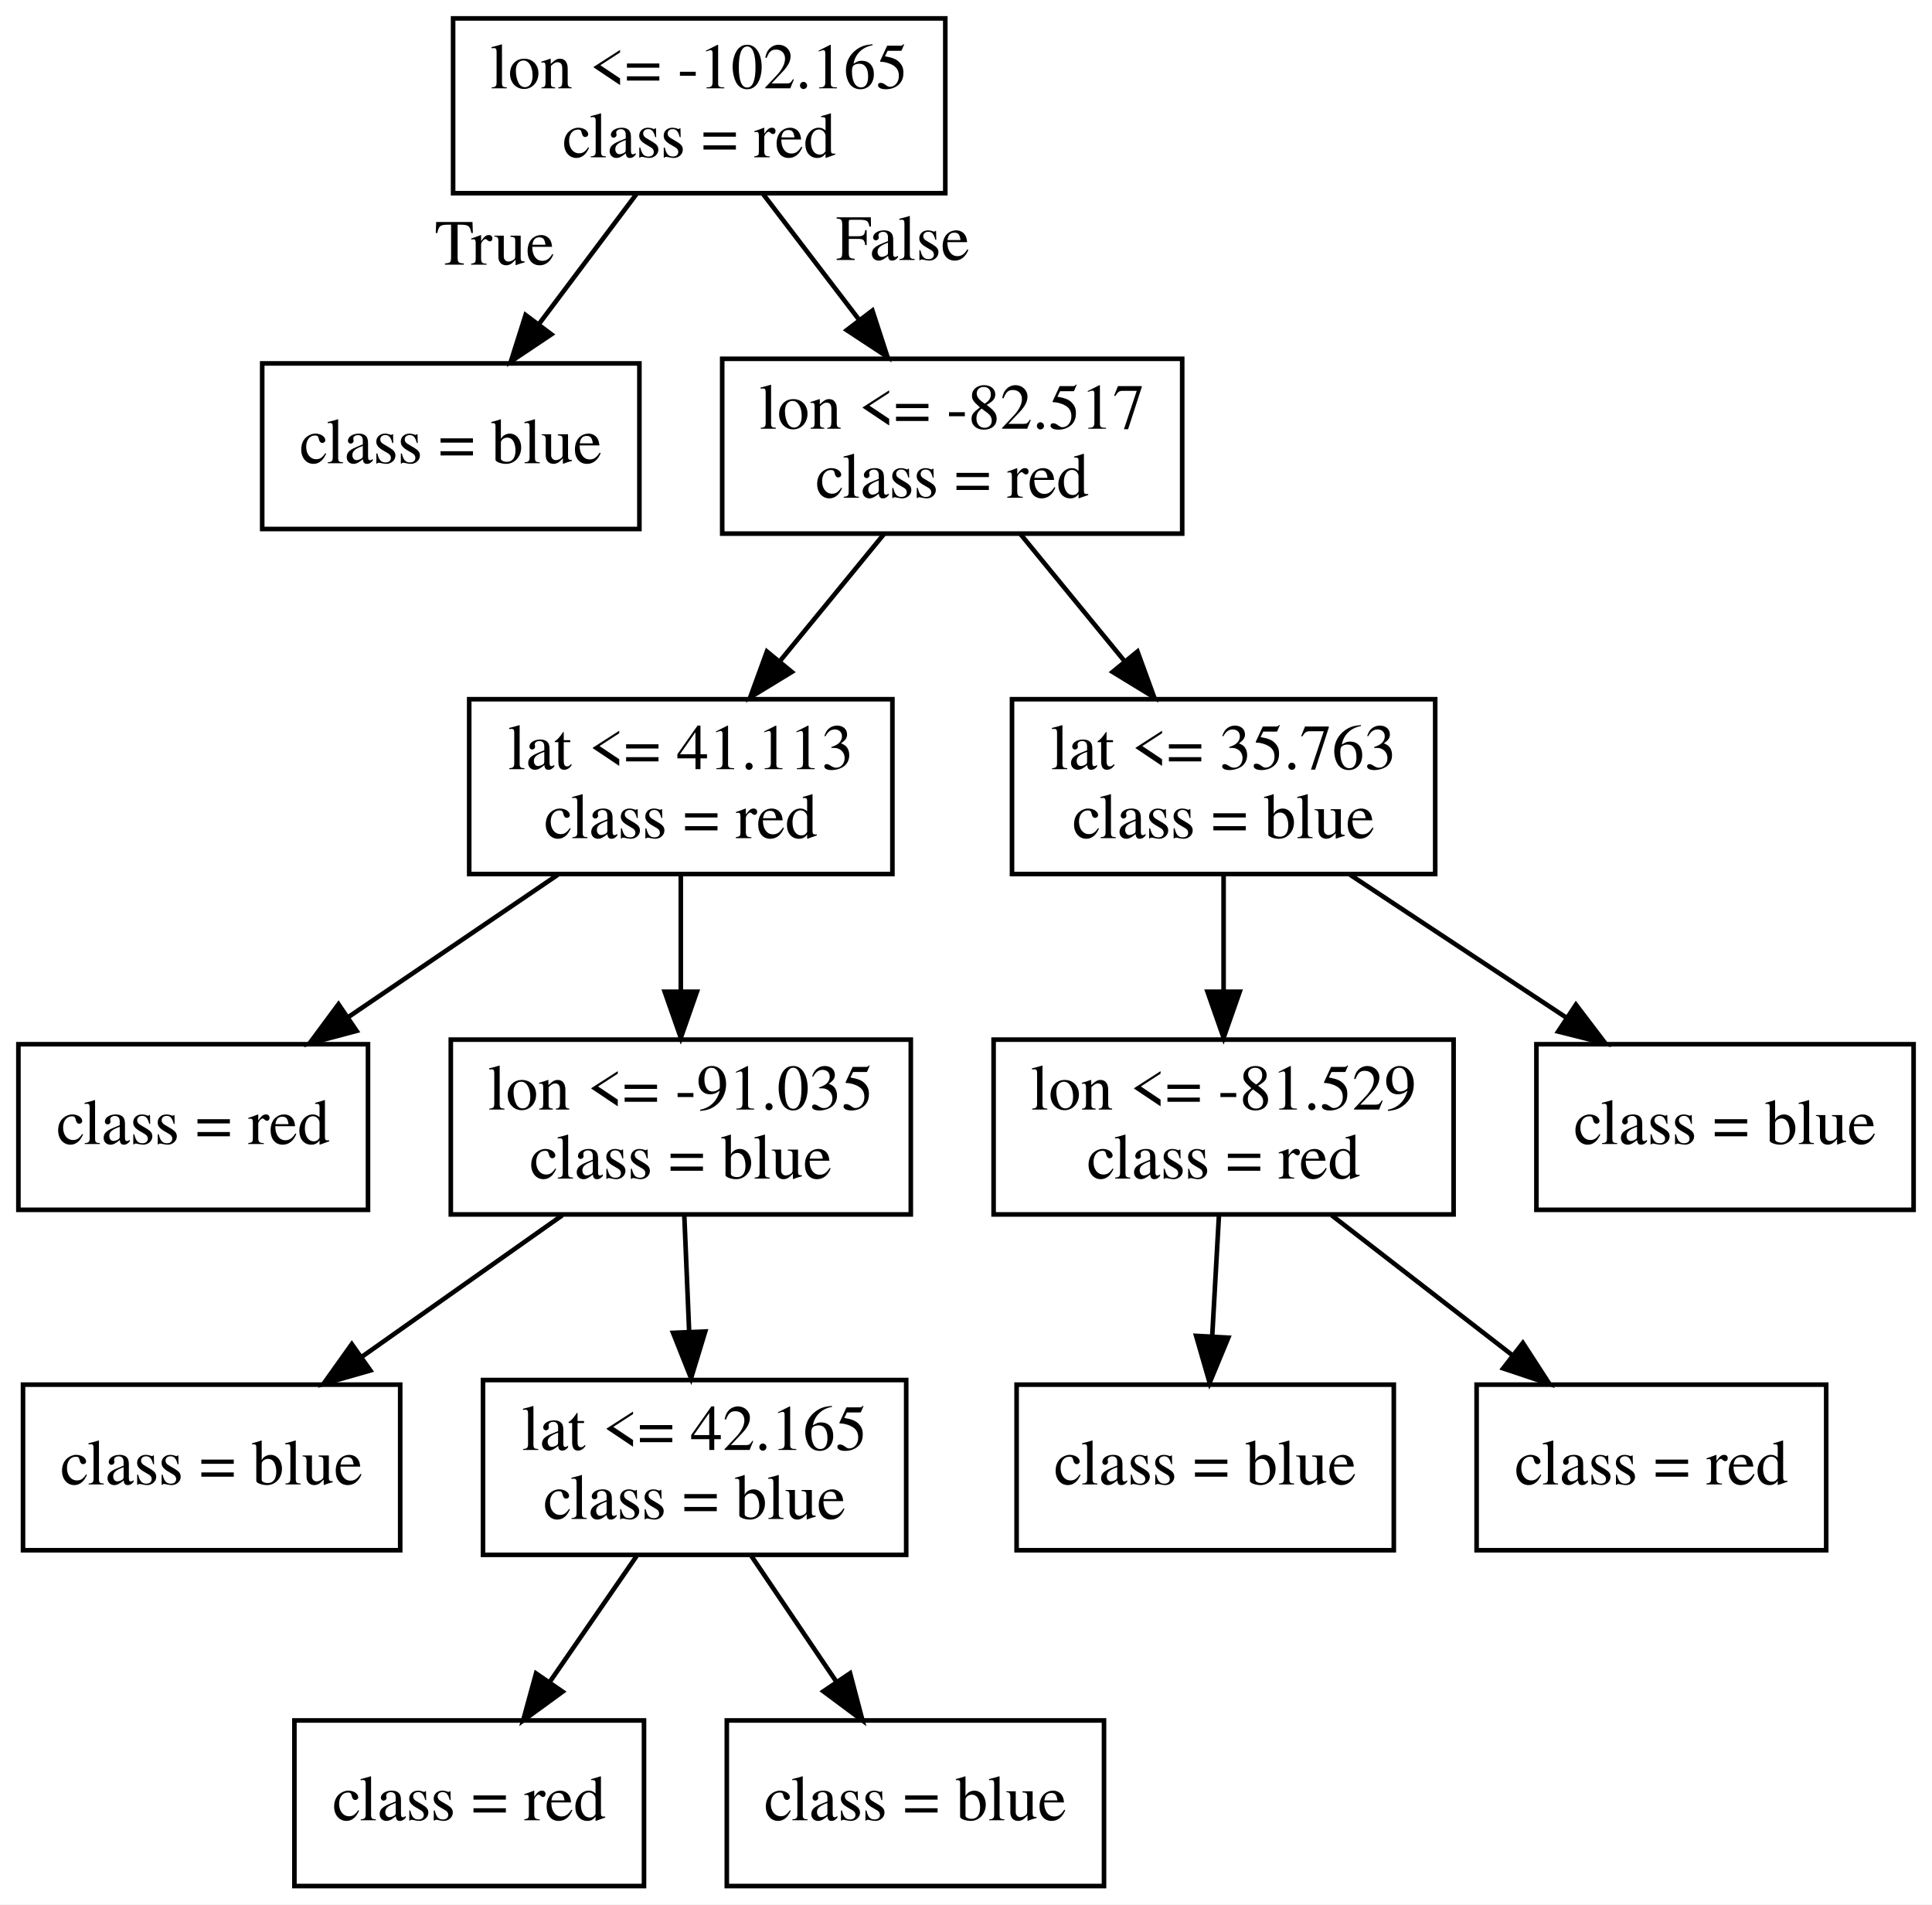
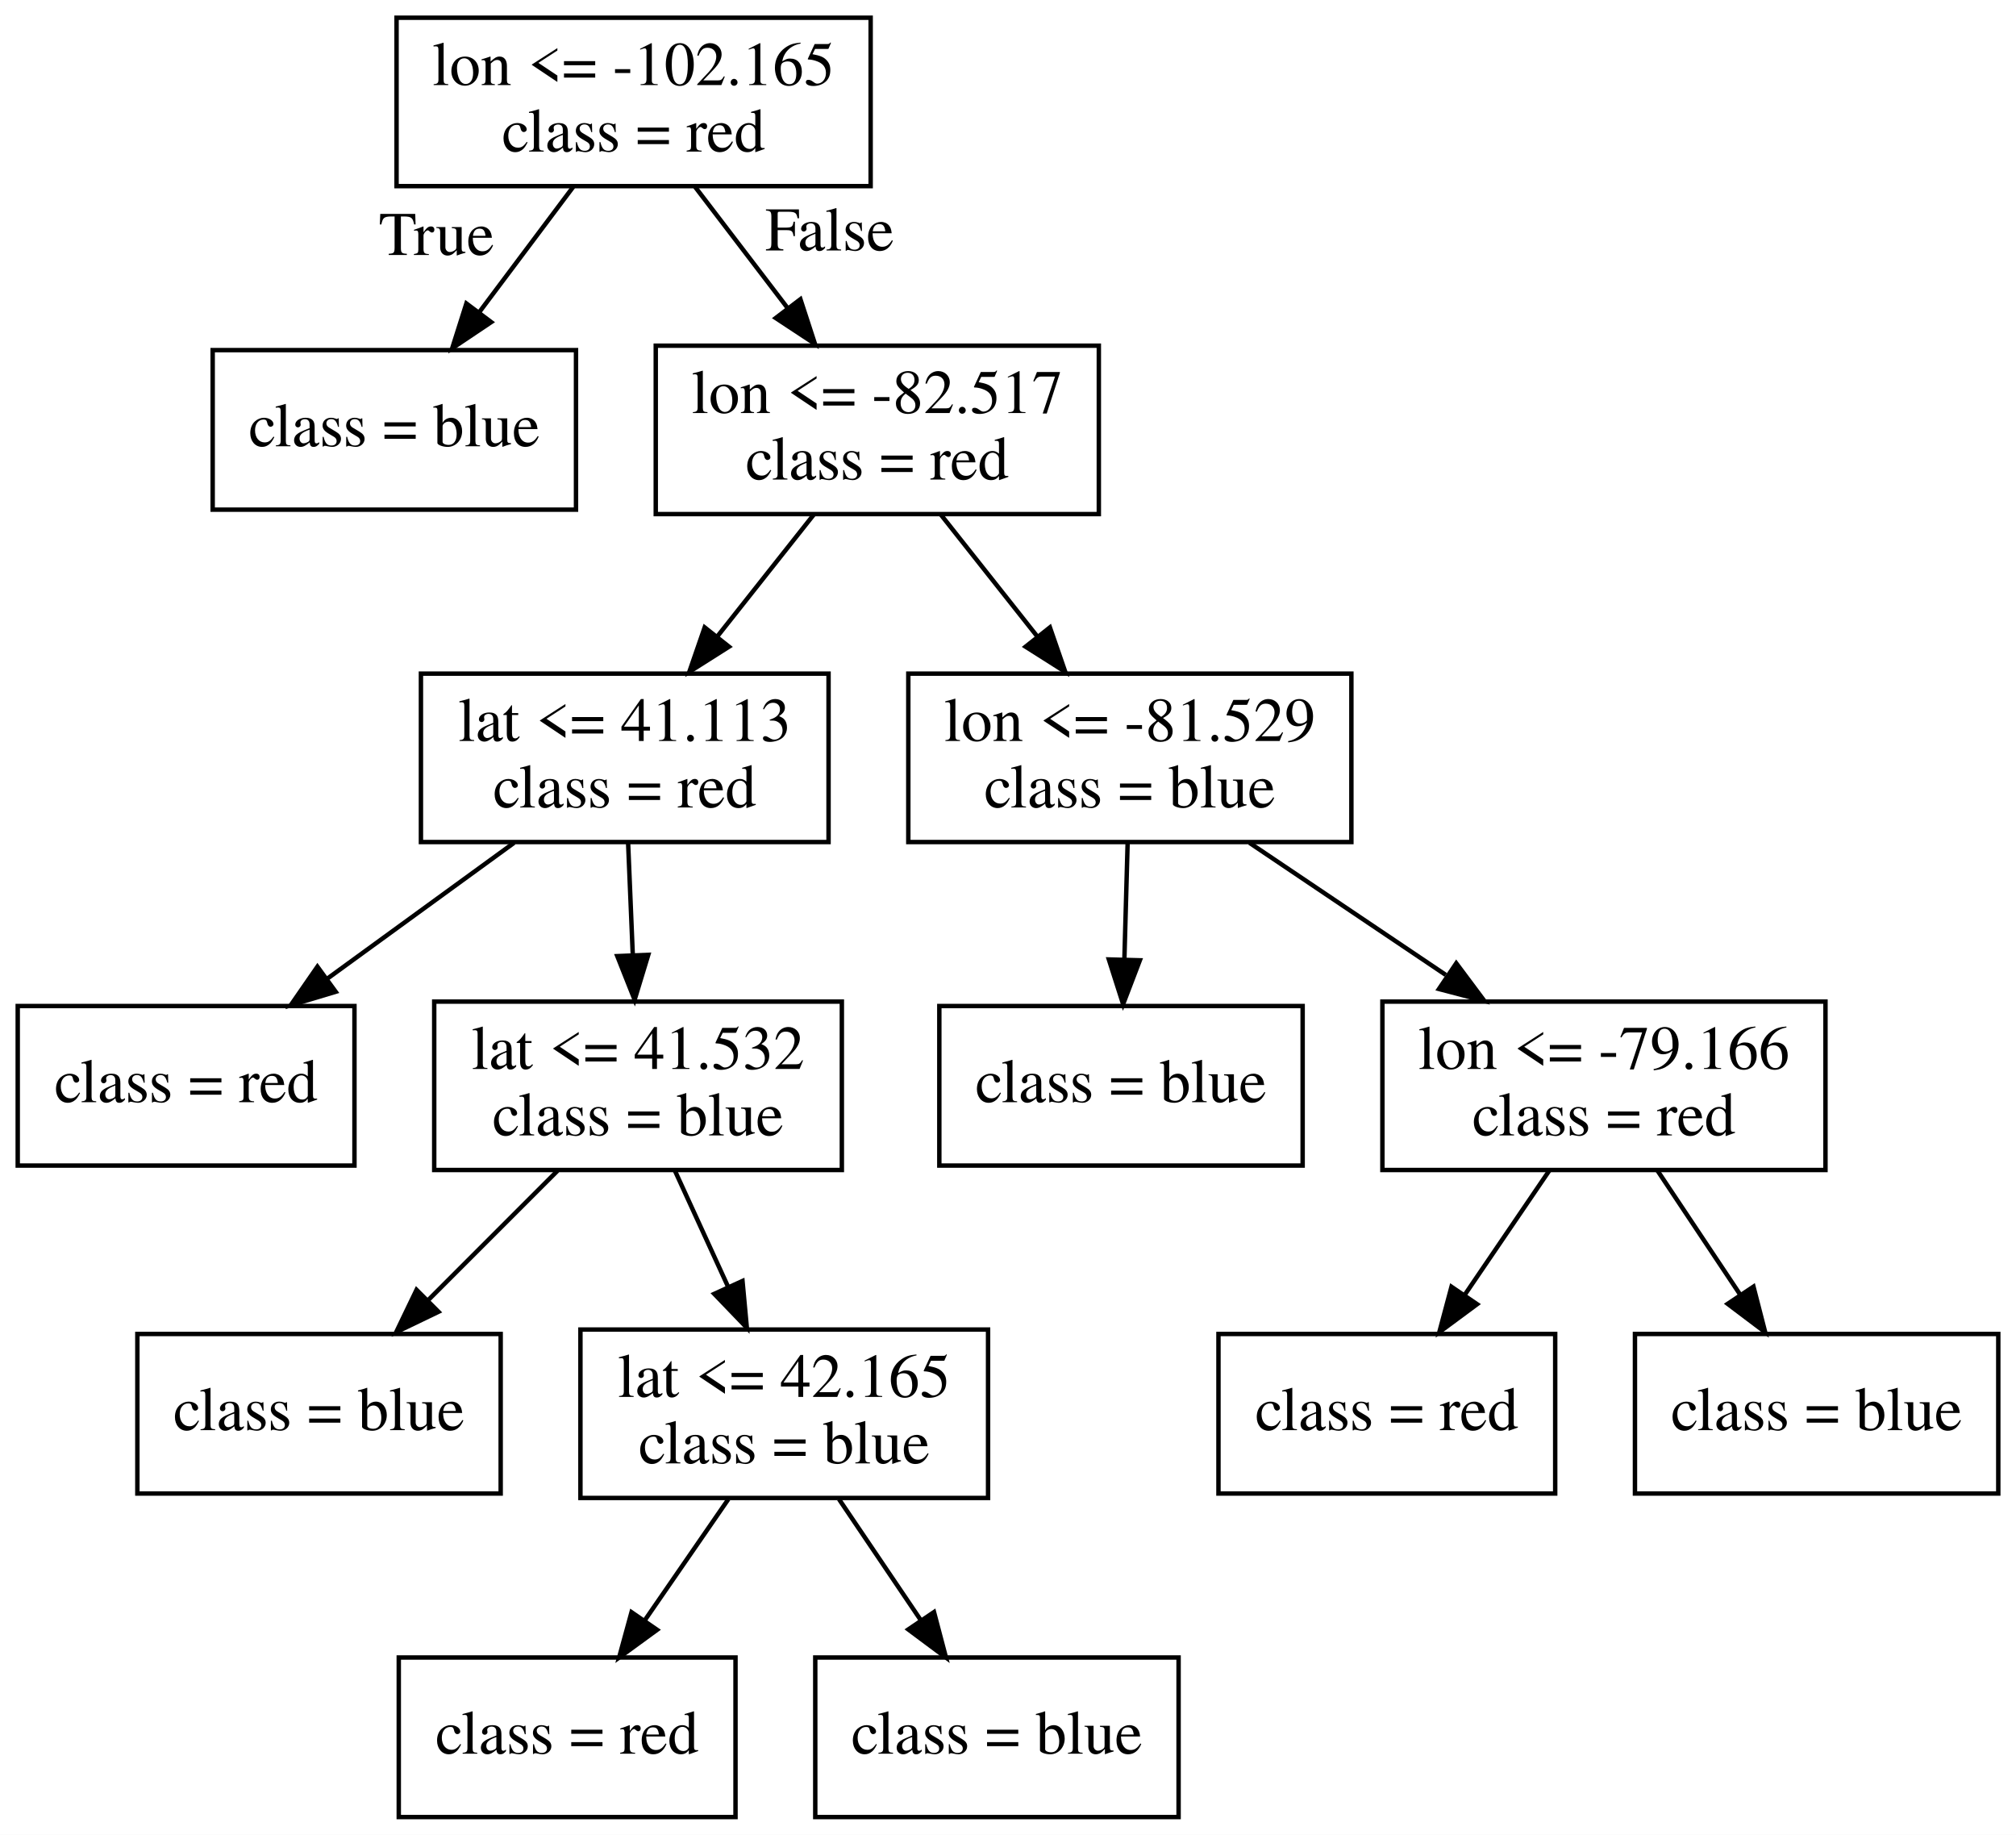
- <svg xmlns="http://www.w3.org/2000/svg" width="420pt" height="414pt" viewBox="0.00 0.00 420.00 414.00">
+ <svg xmlns="http://www.w3.org/2000/svg" width="455pt" height="414pt" viewBox="0.00 0.00 455.00 414.00">
  <g id="graph0" class="graph" transform="scale(1 1) rotate(0) translate(4 410)">
-     <polygon fill="white" stroke="transparent" points="-4,4 -4,-410 416,-410 416,4 -4,4" />
+     <polygon fill="white" stroke="transparent" points="-4,4 -4,-410 451,-410 451,4 -4,4" />
    <g id="node1" class="node">
-       <polygon fill="none" stroke="black" points="201.5,-406 94.5,-406 94.5,-368 201.5,-368 201.5,-406" />
-       <text text-anchor="middle" x="148" y="-390.8" font-family="Times,serif" font-size="14.00">lon &lt;= -102.165</text>
-       <text text-anchor="middle" x="148" y="-375.8" font-family="Times,serif" font-size="14.00">class = red</text>
+       <polygon fill="none" stroke="black" points="192.5,-406 85.5,-406 85.5,-368 192.5,-368 192.5,-406" />
+       <text text-anchor="middle" x="139" y="-390.8" font-family="Times,serif" font-size="14.00">lon &lt;= -102.165</text>
+       <text text-anchor="middle" x="139" y="-375.8" font-family="Times,serif" font-size="14.00">class = red</text>
    </g>
    <g id="node2" class="node">
-       <polygon fill="none" stroke="black" points="135,-331 53,-331 53,-295 135,-295 135,-331" />
-       <text text-anchor="middle" x="94" y="-309.3" font-family="Times,serif" font-size="14.00">class = blue</text>
+       <polygon fill="none" stroke="black" points="126,-331 44,-331 44,-295 126,-295 126,-331" />
+       <text text-anchor="middle" x="85" y="-309.3" font-family="Times,serif" font-size="14.00">class = blue</text>
    </g>
    <g id="edge1" class="edge">
-       <path fill="none" stroke="black" d="M134.37,-367.83C127.96,-359.28 120.21,-348.94 113.21,-339.62" />
-       <polygon fill="black" stroke="black" points="115.86,-337.32 107.06,-331.42 110.26,-341.52 115.86,-337.32" />
-       <text text-anchor="middle" x="103.53" y="-352.47" font-family="Times,serif" font-size="14.00">True</text>
+       <path fill="none" stroke="black" d="M125.37,-367.83C118.96,-359.28 111.21,-348.94 104.21,-339.62" />
+       <polygon fill="black" stroke="black" points="106.86,-337.32 98.06,-331.42 101.26,-341.52 106.86,-337.32" />
+       <text text-anchor="middle" x="94.53" y="-352.47" font-family="Times,serif" font-size="14.00">True</text>
    </g>
    <g id="node3" class="node">
-       <polygon fill="none" stroke="black" points="253,-332 153,-332 153,-294 253,-294 253,-332" />
-       <text text-anchor="middle" x="203" y="-316.8" font-family="Times,serif" font-size="14.00">lon &lt;= -82.517</text>
-       <text text-anchor="middle" x="203" y="-301.8" font-family="Times,serif" font-size="14.00">class = red</text>
+       <polygon fill="none" stroke="black" points="244,-332 144,-332 144,-294 244,-294 244,-332" />
+       <text text-anchor="middle" x="194" y="-316.8" font-family="Times,serif" font-size="14.00">lon &lt;= -82.517</text>
+       <text text-anchor="middle" x="194" y="-301.8" font-family="Times,serif" font-size="14.00">class = red</text>
    </g>
    <g id="edge2" class="edge">
-       <path fill="none" stroke="black" d="M161.88,-367.83C168.21,-359.54 175.84,-349.56 182.79,-340.45" />
-       <polygon fill="black" stroke="black" points="185.65,-342.48 188.93,-332.41 180.08,-338.24 185.65,-342.48" />
-       <text text-anchor="middle" x="192.25" y="-353.49" font-family="Times,serif" font-size="14.00">False</text>
+       <path fill="none" stroke="black" d="M152.88,-367.83C159.21,-359.54 166.84,-349.56 173.79,-340.45" />
+       <polygon fill="black" stroke="black" points="176.65,-342.48 179.93,-332.41 171.08,-338.24 176.65,-342.48" />
+       <text text-anchor="middle" x="183.25" y="-353.49" font-family="Times,serif" font-size="14.00">False</text>
    </g>
    <g id="node4" class="node">
-       <polygon fill="none" stroke="black" points="190,-258 98,-258 98,-220 190,-220 190,-258" />
-       <text text-anchor="middle" x="144" y="-242.8" font-family="Times,serif" font-size="14.00">lat &lt;= 41.113</text>
-       <text text-anchor="middle" x="144" y="-227.8" font-family="Times,serif" font-size="14.00">class = red</text>
+       <polygon fill="none" stroke="black" points="183,-258 91,-258 91,-220 183,-220 183,-258" />
+       <text text-anchor="middle" x="137" y="-242.8" font-family="Times,serif" font-size="14.00">lat &lt;= 41.113</text>
+       <text text-anchor="middle" x="137" y="-227.8" font-family="Times,serif" font-size="14.00">class = red</text>
    </g>
    <g id="edge3" class="edge">
-       <path fill="none" stroke="black" d="M188.11,-293.83C181.25,-285.45 172.97,-275.35 165.45,-266.17" />
-       <polygon fill="black" stroke="black" points="168.13,-263.93 159.09,-258.41 162.72,-268.37 168.13,-263.93" />
+       <path fill="none" stroke="black" d="M179.62,-293.83C173.05,-285.54 165.15,-275.56 157.94,-266.45" />
+       <polygon fill="black" stroke="black" points="160.53,-264.08 151.58,-258.41 155.04,-268.43 160.53,-264.08" />
    </g>
    <g id="node11" class="node">
-       <polygon fill="none" stroke="black" points="308,-258 216,-258 216,-220 308,-220 308,-258" />
-       <text text-anchor="middle" x="262" y="-242.8" font-family="Times,serif" font-size="14.00">lat &lt;= 35.763</text>
-       <text text-anchor="middle" x="262" y="-227.8" font-family="Times,serif" font-size="14.00">class = blue</text>
+       <polygon fill="none" stroke="black" points="301,-258 201,-258 201,-220 301,-220 301,-258" />
+       <text text-anchor="middle" x="251" y="-242.8" font-family="Times,serif" font-size="14.00">lon &lt;= -81.529</text>
+       <text text-anchor="middle" x="251" y="-227.8" font-family="Times,serif" font-size="14.00">class = blue</text>
    </g>
    <g id="edge10" class="edge">
-       <path fill="none" stroke="black" d="M217.89,-293.83C224.75,-285.45 233.03,-275.35 240.55,-266.17" />
-       <polygon fill="black" stroke="black" points="243.28,-268.37 246.91,-258.41 237.87,-263.93 243.28,-268.37" />
+       <path fill="none" stroke="black" d="M208.38,-293.83C214.95,-285.54 222.85,-275.56 230.06,-266.45" />
+       <polygon fill="black" stroke="black" points="232.96,-268.43 236.42,-258.41 227.47,-264.08 232.96,-268.43" />
    </g>
    <g id="node5" class="node">
      <polygon fill="none" stroke="black" points="76,-183 0,-183 0,-147 76,-147 76,-183" />
      <text text-anchor="middle" x="38" y="-161.3" font-family="Times,serif" font-size="14.00">class = red</text>
    </g>
    <g id="edge4" class="edge">
-       <path fill="none" stroke="black" d="M117.25,-219.83C103.41,-210.43 86.37,-198.86 71.64,-188.85" />
-       <polygon fill="black" stroke="black" points="73.52,-185.9 63.28,-183.17 69.59,-191.69 73.52,-185.9" />
+       <path fill="none" stroke="black" d="M112.02,-219.83C99.21,-210.52 83.47,-199.07 69.81,-189.13" />
+       <polygon fill="black" stroke="black" points="71.76,-186.22 61.61,-183.17 67.64,-191.88 71.76,-186.22" />
    </g>
    <g id="node6" class="node">
-       <polygon fill="none" stroke="black" points="194,-184 94,-184 94,-146 194,-146 194,-184" />
-       <text text-anchor="middle" x="144" y="-168.8" font-family="Times,serif" font-size="14.00">lon &lt;= -91.035</text>
-       <text text-anchor="middle" x="144" y="-153.8" font-family="Times,serif" font-size="14.00">class = blue</text>
+       <polygon fill="none" stroke="black" points="186,-184 94,-184 94,-146 186,-146 186,-184" />
+       <text text-anchor="middle" x="140" y="-168.8" font-family="Times,serif" font-size="14.00">lat &lt;= 41.532</text>
+       <text text-anchor="middle" x="140" y="-153.8" font-family="Times,serif" font-size="14.00">class = blue</text>
    </g>
    <g id="edge5" class="edge">
-       <path fill="none" stroke="black" d="M144,-219.83C144,-212.13 144,-202.97 144,-194.42" />
-       <polygon fill="black" stroke="black" points="147.5,-194.41 144,-184.41 140.5,-194.41 147.5,-194.41" />
+       <path fill="none" stroke="black" d="M137.76,-219.83C138.08,-212.13 138.46,-202.97 138.82,-194.42" />
+       <polygon fill="black" stroke="black" points="142.31,-194.55 139.23,-184.41 135.32,-194.26 142.31,-194.55" />
    </g>
    <g id="node7" class="node">
-       <polygon fill="none" stroke="black" points="83,-109 1,-109 1,-73 83,-73 83,-109" />
-       <text text-anchor="middle" x="42" y="-87.3" font-family="Times,serif" font-size="14.00">class = blue</text>
+       <polygon fill="none" stroke="black" points="109,-109 27,-109 27,-73 109,-73 109,-109" />
+       <text text-anchor="middle" x="68" y="-87.3" font-family="Times,serif" font-size="14.00">class = blue</text>
    </g>
    <g id="edge6" class="edge">
-       <path fill="none" stroke="black" d="M118.26,-145.83C105.07,-136.52 88.85,-125.07 74.77,-115.13" />
-       <polygon fill="black" stroke="black" points="76.51,-112.08 66.33,-109.17 72.48,-117.8 76.51,-112.08" />
+       <path fill="none" stroke="black" d="M121.83,-145.83C113.02,-137.02 102.31,-126.31 92.76,-116.76" />
+       <polygon fill="black" stroke="black" points="94.96,-114.01 85.42,-109.42 90.01,-118.96 94.96,-114.01" />
    </g>
    <g id="node8" class="node">
-       <polygon fill="none" stroke="black" points="193,-110 101,-110 101,-72 193,-72 193,-110" />
-       <text text-anchor="middle" x="147" y="-94.8" font-family="Times,serif" font-size="14.00">lat &lt;= 42.165</text>
-       <text text-anchor="middle" x="147" y="-79.8" font-family="Times,serif" font-size="14.00">class = blue</text>
+       <polygon fill="none" stroke="black" points="219,-110 127,-110 127,-72 219,-72 219,-110" />
+       <text text-anchor="middle" x="173" y="-94.8" font-family="Times,serif" font-size="14.00">lat &lt;= 42.165</text>
+       <text text-anchor="middle" x="173" y="-79.8" font-family="Times,serif" font-size="14.00">class = blue</text>
    </g>
    <g id="edge7" class="edge">
-       <path fill="none" stroke="black" d="M144.76,-145.83C145.08,-138.13 145.46,-128.97 145.82,-120.42" />
-       <polygon fill="black" stroke="black" points="149.31,-120.55 146.23,-110.41 142.32,-120.26 149.31,-120.55" />
+       <path fill="none" stroke="black" d="M148.33,-145.83C151.97,-137.88 156.33,-128.37 160.36,-119.57" />
+       <polygon fill="black" stroke="black" points="163.58,-120.96 164.56,-110.41 157.21,-118.05 163.58,-120.96" />
    </g>
    <g id="node9" class="node">
-       <polygon fill="none" stroke="black" points="136,-36 60,-36 60,0 136,0 136,-36" />
-       <text text-anchor="middle" x="98" y="-14.3" font-family="Times,serif" font-size="14.00">class = red</text>
+       <polygon fill="none" stroke="black" points="162,-36 86,-36 86,0 162,0 162,-36" />
+       <text text-anchor="middle" x="124" y="-14.3" font-family="Times,serif" font-size="14.00">class = red</text>
    </g>
    <g id="edge8" class="edge">
-       <path fill="none" stroke="black" d="M134.38,-71.72C128.62,-63.37 121.71,-53.35 115.46,-44.3" />
-       <polygon fill="black" stroke="black" points="118.3,-42.25 109.73,-36 112.53,-46.22 118.3,-42.25" />
+       <path fill="none" stroke="black" d="M160.38,-71.72C154.62,-63.37 147.71,-53.35 141.46,-44.3" />
+       <polygon fill="black" stroke="black" points="144.3,-42.25 135.73,-36 138.53,-46.22 144.3,-42.25" />
    </g>
    <g id="node10" class="node">
-       <polygon fill="none" stroke="black" points="236,-36 154,-36 154,0 236,0 236,-36" />
-       <text text-anchor="middle" x="195" y="-14.3" font-family="Times,serif" font-size="14.00">class = blue</text>
+       <polygon fill="none" stroke="black" points="262,-36 180,-36 180,0 262,0 262,-36" />
+       <text text-anchor="middle" x="221" y="-14.3" font-family="Times,serif" font-size="14.00">class = blue</text>
    </g>
    <g id="edge9" class="edge">
-       <path fill="none" stroke="black" d="M159.36,-71.72C165,-63.37 171.78,-53.35 177.9,-44.3" />
-       <polygon fill="black" stroke="black" points="180.8,-46.25 183.5,-36 175,-42.33 180.8,-46.25" />
+       <path fill="none" stroke="black" d="M185.36,-71.72C191,-63.37 197.78,-53.35 203.9,-44.3" />
+       <polygon fill="black" stroke="black" points="206.8,-46.25 209.5,-36 201,-42.33 206.8,-46.25" />
    </g>
    <g id="node12" class="node">
-       <polygon fill="none" stroke="black" points="312,-184 212,-184 212,-146 312,-146 312,-184" />
-       <text text-anchor="middle" x="262" y="-168.8" font-family="Times,serif" font-size="14.00">lon &lt;= -81.529</text>
-       <text text-anchor="middle" x="262" y="-153.8" font-family="Times,serif" font-size="14.00">class = red</text>
+       <polygon fill="none" stroke="black" points="290,-183 208,-183 208,-147 290,-147 290,-183" />
+       <text text-anchor="middle" x="249" y="-161.3" font-family="Times,serif" font-size="14.00">class = blue</text>
    </g>
    <g id="edge11" class="edge">
-       <path fill="none" stroke="black" d="M262,-219.83C262,-212.13 262,-202.97 262,-194.42" />
-       <polygon fill="black" stroke="black" points="265.5,-194.41 262,-184.41 258.5,-194.41 265.5,-194.41" />
+       <path fill="none" stroke="black" d="M250.5,-219.83C250.27,-211.89 250.01,-202.41 249.77,-193.63" />
+       <polygon fill="black" stroke="black" points="253.26,-193.32 249.48,-183.42 246.26,-193.51 253.26,-193.32" />
+     </g>
+     <g id="node13" class="node">
+       <polygon fill="none" stroke="black" points="408,-184 308,-184 308,-146 408,-146 408,-184" />
+       <text text-anchor="middle" x="358" y="-168.8" font-family="Times,serif" font-size="14.00">lon &lt;= -79.166</text>
+       <text text-anchor="middle" x="358" y="-153.8" font-family="Times,serif" font-size="14.00">class = red</text>
+     </g>
+     <g id="edge12" class="edge">
+       <path fill="none" stroke="black" d="M278,-219.83C291.43,-210.79 307.85,-199.75 322.3,-190.02" />
+       <polygon fill="black" stroke="black" points="324.67,-192.65 331.01,-184.16 320.76,-186.84 324.67,-192.65" />
+     </g>
+     <g id="node14" class="node">
+       <polygon fill="none" stroke="black" points="347,-109 271,-109 271,-73 347,-73 347,-109" />
+       <text text-anchor="middle" x="309" y="-87.3" font-family="Times,serif" font-size="14.00">class = red</text>
+     </g>
+     <g id="edge13" class="edge">
+       <path fill="none" stroke="black" d="M345.64,-145.83C339.88,-137.37 332.92,-127.15 326.63,-117.9" />
+       <polygon fill="black" stroke="black" points="329.37,-115.72 320.85,-109.42 323.59,-119.65 329.37,-115.72" />
    </g>
    <g id="node15" class="node">
-       <polygon fill="none" stroke="black" points="412,-183 330,-183 330,-147 412,-147 412,-183" />
-       <text text-anchor="middle" x="371" y="-161.3" font-family="Times,serif" font-size="14.00">class = blue</text>
+       <polygon fill="none" stroke="black" points="447,-109 365,-109 365,-73 447,-73 447,-109" />
+       <text text-anchor="middle" x="406" y="-87.3" font-family="Times,serif" font-size="14.00">class = blue</text>
    </g>
    <g id="edge14" class="edge">
-       <path fill="none" stroke="black" d="M289.51,-219.83C303.74,-210.43 321.26,-198.86 336.41,-188.85" />
-       <polygon fill="black" stroke="black" points="338.59,-191.6 345,-183.17 334.73,-185.76 338.59,-191.6" />
-     </g>
-     <g id="node13" class="node">
-       <polygon fill="none" stroke="black" points="299,-109 217,-109 217,-73 299,-73 299,-109" />
-       <text text-anchor="middle" x="258" y="-87.3" font-family="Times,serif" font-size="14.00">class = blue</text>
-     </g>
-     <g id="edge12" class="edge">
-       <path fill="none" stroke="black" d="M260.99,-145.83C260.55,-137.89 260.02,-128.41 259.53,-119.63" />
-       <polygon fill="black" stroke="black" points="263.02,-119.21 258.97,-109.42 256.03,-119.6 263.02,-119.21" />
-     </g>
-     <g id="node14" class="node">
-       <polygon fill="none" stroke="black" points="393,-109 317,-109 317,-73 393,-73 393,-109" />
-       <text text-anchor="middle" x="355" y="-87.3" font-family="Times,serif" font-size="14.00">class = red</text>
-     </g>
-     <g id="edge13" class="edge">
-       <path fill="none" stroke="black" d="M285.47,-145.83C297.39,-136.6 312,-125.29 324.76,-115.41" />
-       <polygon fill="black" stroke="black" points="327.06,-118.06 332.82,-109.17 322.77,-112.53 327.06,-118.06" />
+       <path fill="none" stroke="black" d="M370.11,-145.83C375.75,-137.37 382.57,-127.15 388.73,-117.9" />
+       <polygon fill="black" stroke="black" points="391.75,-119.68 394.39,-109.42 385.93,-115.8 391.75,-119.68" />
    </g>
  </g>
</svg>
